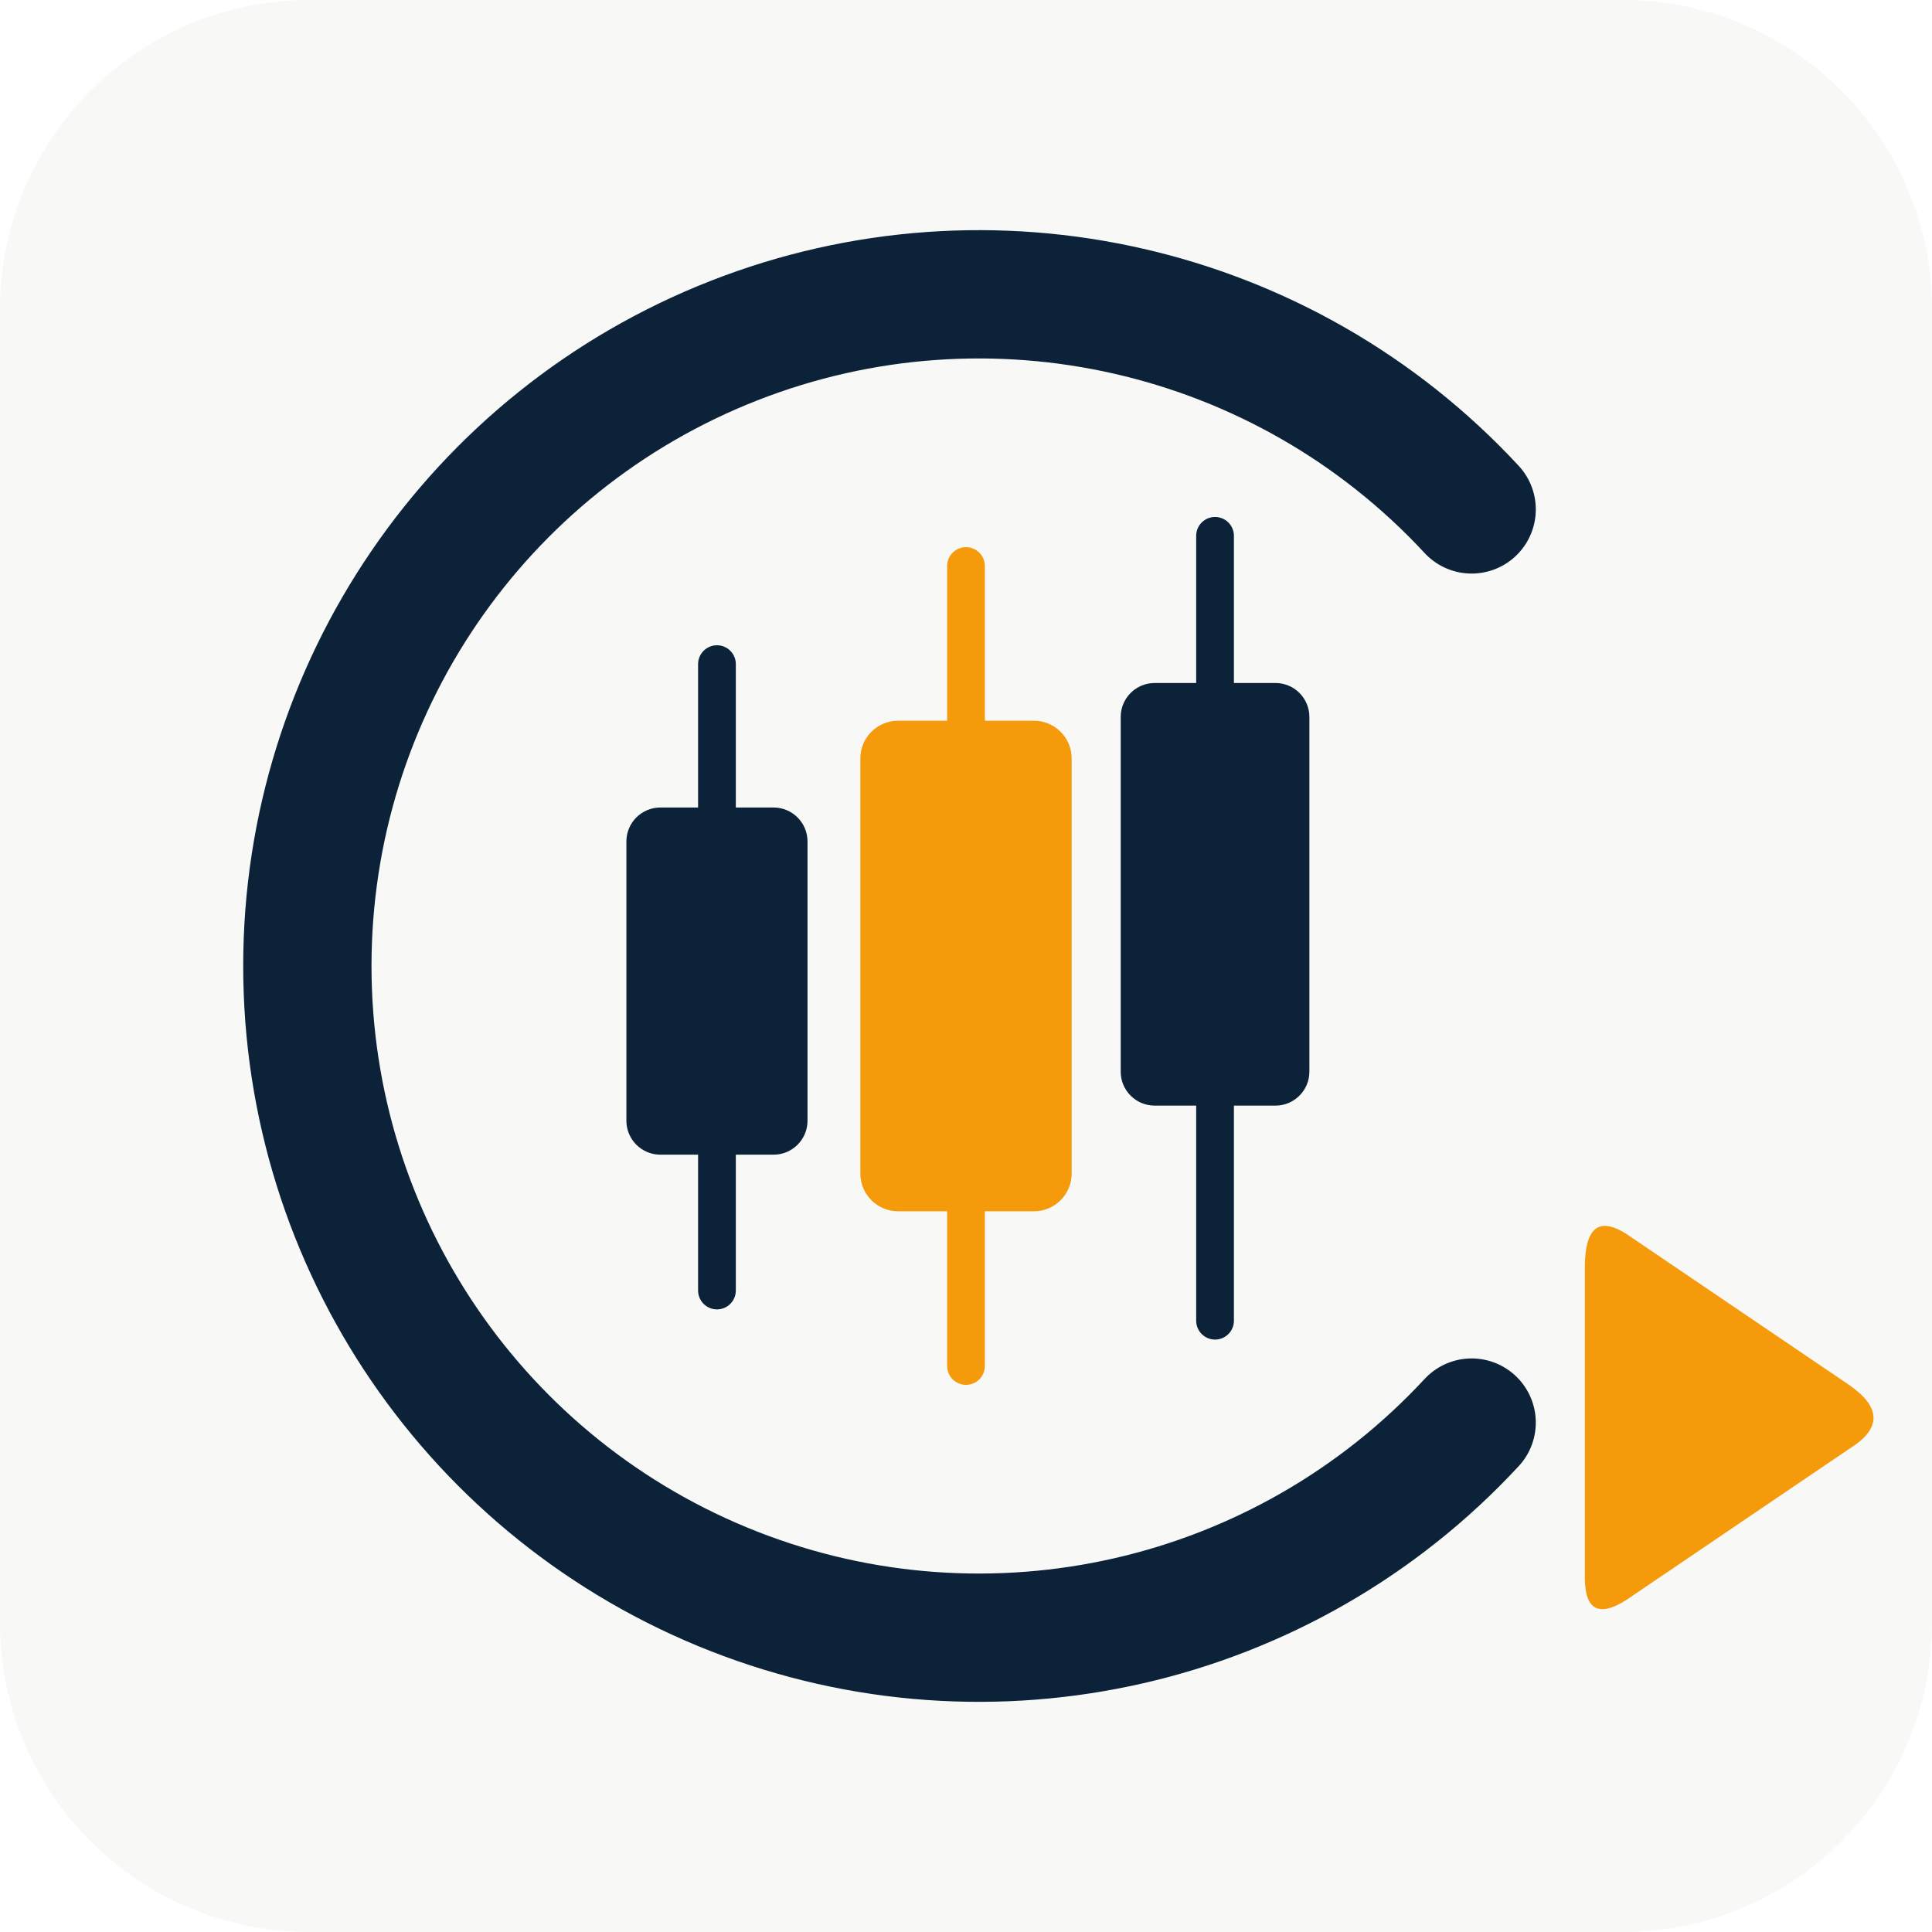
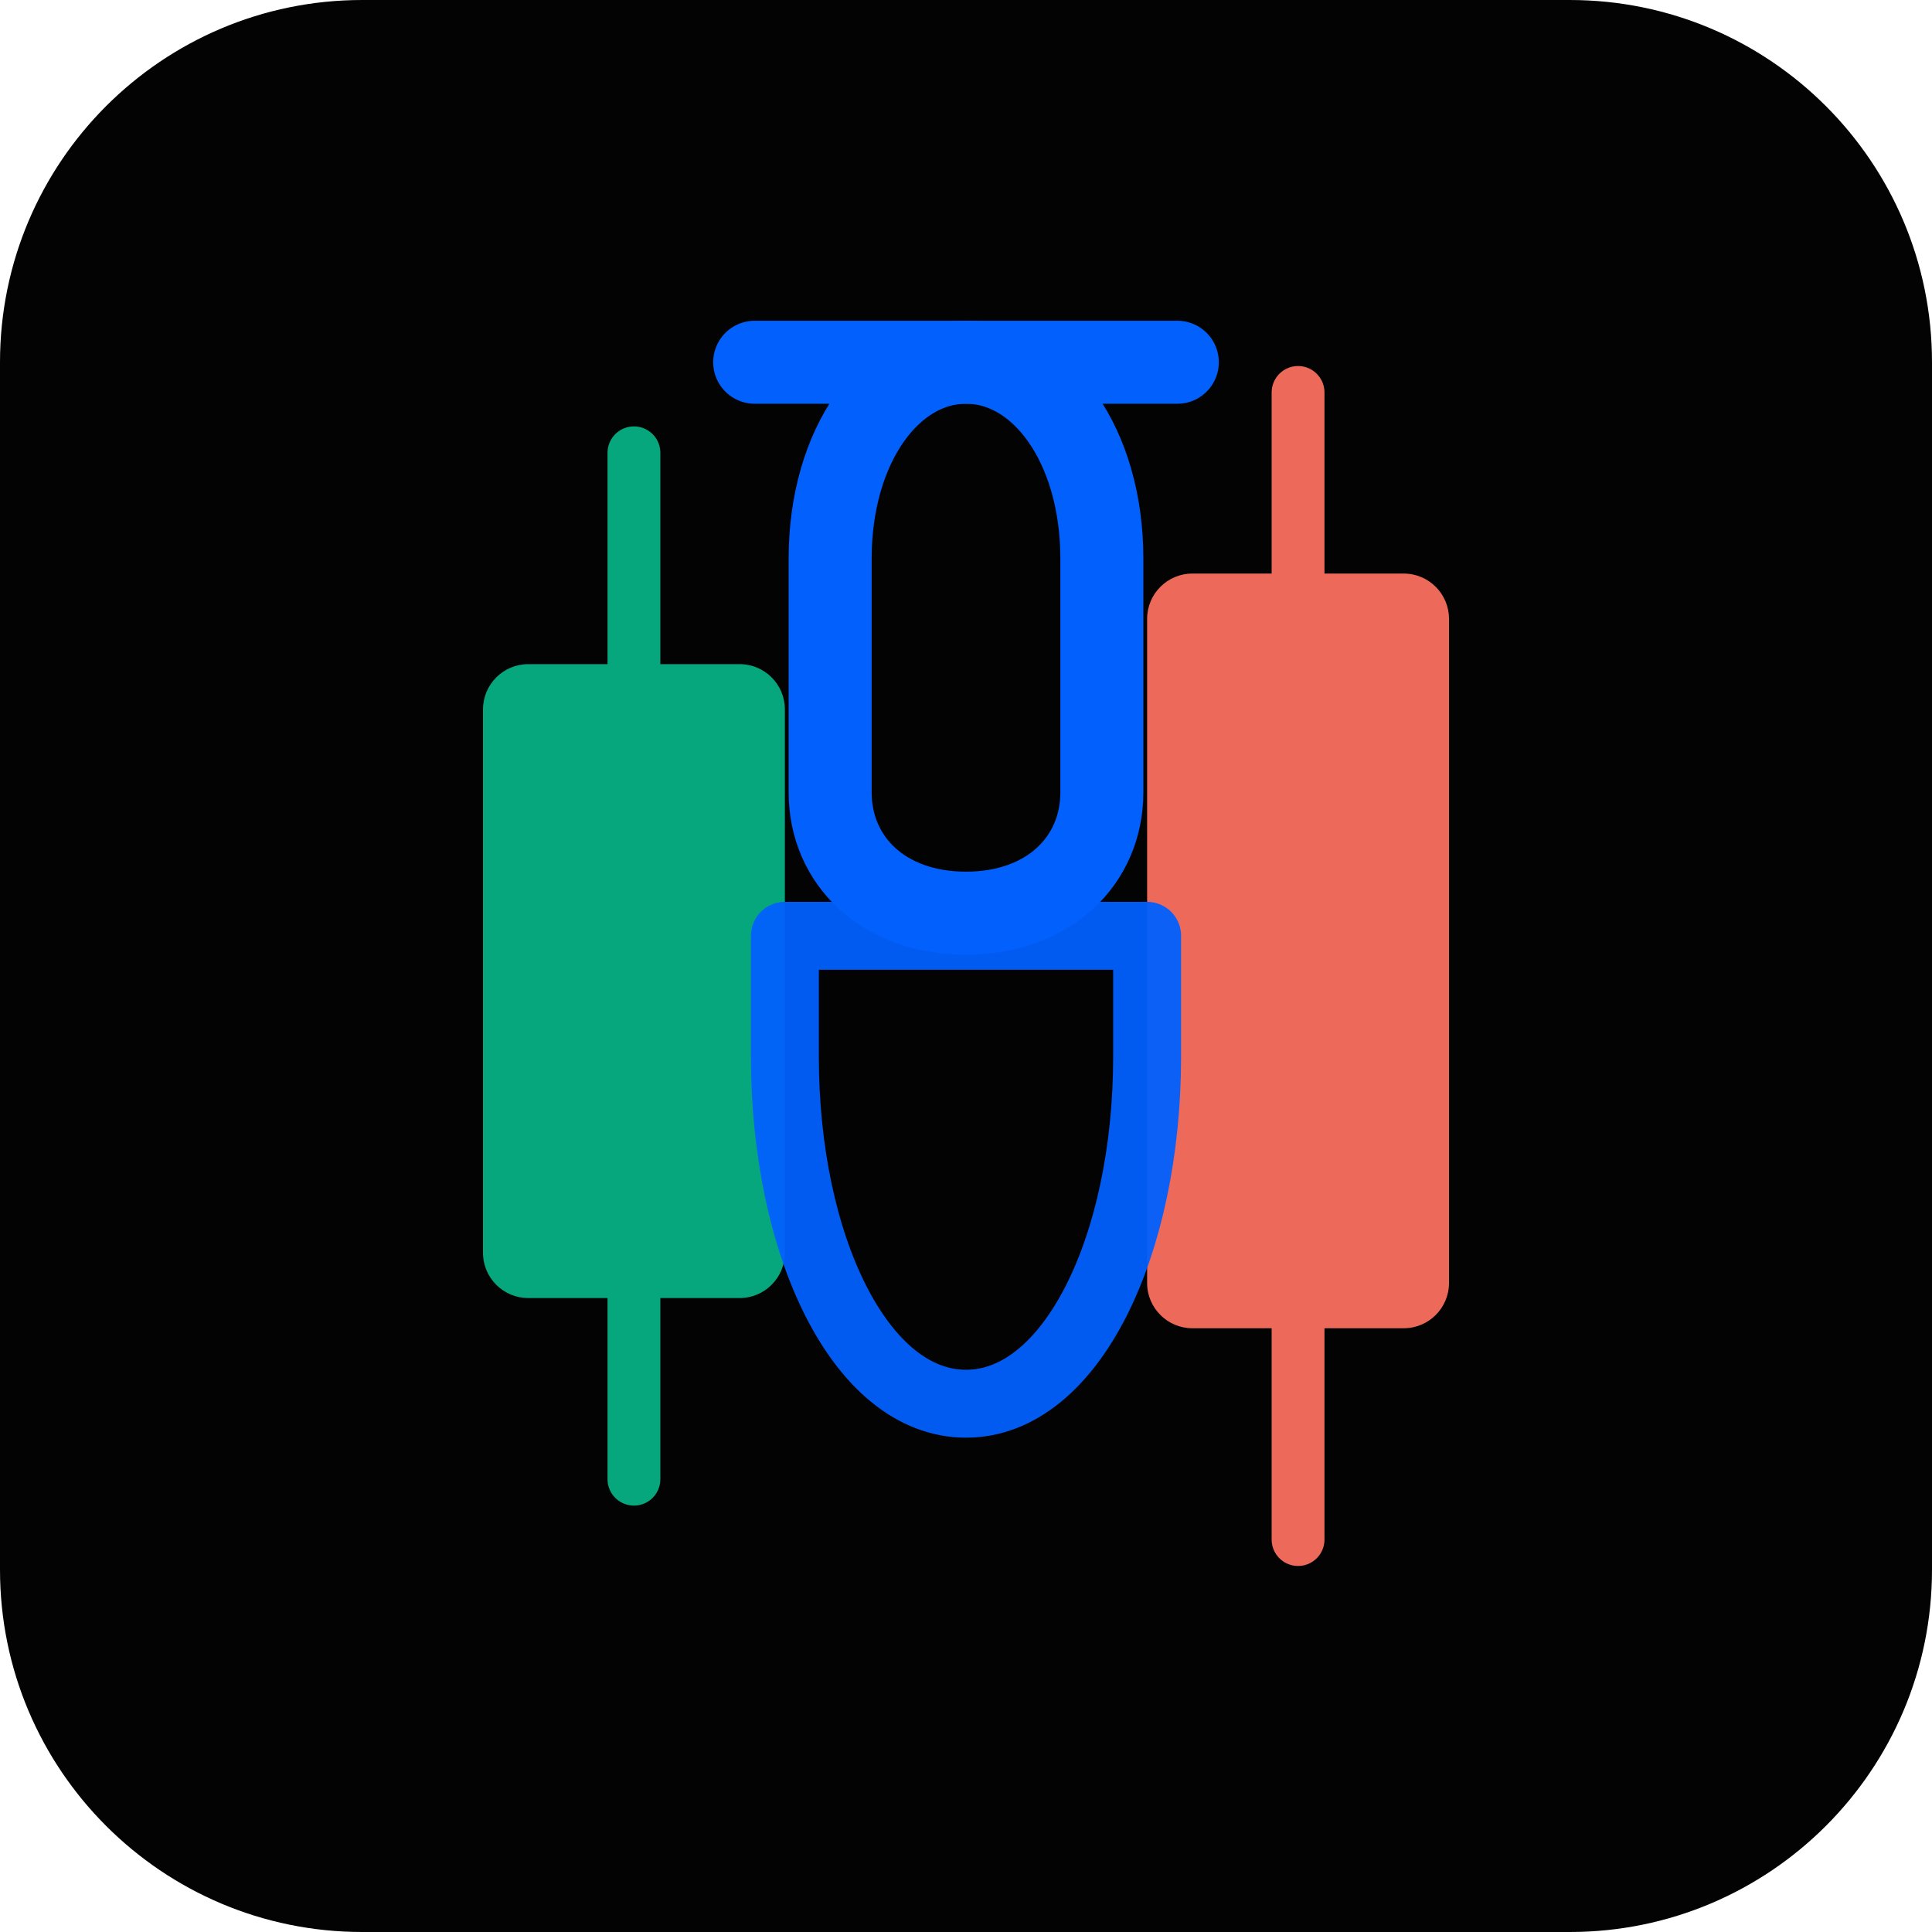
<svg xmlns="http://www.w3.org/2000/svg" viewBox="0 0 512 512">
-   <rect width="512" height="512" rx="82" fill="#F8F8F6" />
-   <path d="M390 135 A178 178 0 1 0 390 377" fill="none" stroke="#0B2239" stroke-width="34" stroke-linecap="round" />
-   <line x1="190" y1="176" x2="190" y2="342" stroke="#0B2239" stroke-width="10" stroke-linecap="round" />
-   <rect x="166" y="214" width="48" height="92" rx="9" fill="#0B2239" />
-   <line x1="256" y1="150" x2="256" y2="362" stroke="#F59A0B" stroke-width="10" stroke-linecap="round" />
-   <rect x="228" y="191" width="56" height="130" rx="10" fill="#F59A0B" />
-   <line x1="322" y1="142" x2="322" y2="350" stroke="#0B2239" stroke-width="10" stroke-linecap="round" />
-   <rect x="297" y="181" width="50" height="112" rx="9" fill="#0B2239" />
-   <path d="M420 336 L420 418            Q420 431 431 424            L490 384            Q503 376 490 367            L431 327            Q420 320 420 336 Z" fill="#F59A0B" />
+   <rect width="512" height="512" rx="96" fill="#030303" />
+   <line x1="168" y1="120" x2="168" y2="392" stroke="#06A77D" stroke-width="14" stroke-linecap="round" />
+   <rect x="128" y="176" width="80" height="168" rx="12" fill="#06A77D" />
+   <line x1="344" y1="104" x2="344" y2="408" stroke="#ED6A5A" stroke-width="14" stroke-linecap="round" />
+   <rect x="304" y="152" width="80" height="200" rx="12" fill="#ED6A5A" />
+   <path d="M220 148            C220 118 236 96 256 96            C276 96 292 118 292 148            L292 210            C292 228 278 242 256 242            C234 242 220 228 220 210 Z" fill="none" stroke="#0260FD" stroke-width="22" stroke-linejoin="round" />
+   <path d="M200 96 H312" fill="none" stroke="#0260FD" stroke-width="22" stroke-linecap="round" />
+   <path d="M208 280            C208 330 228 372 256 372            C284 372 304 330 304 280            L304 248 H208 Z" fill="none" stroke="#0260FD" stroke-width="18" stroke-linejoin="round" opacity="0.95" />
</svg>
